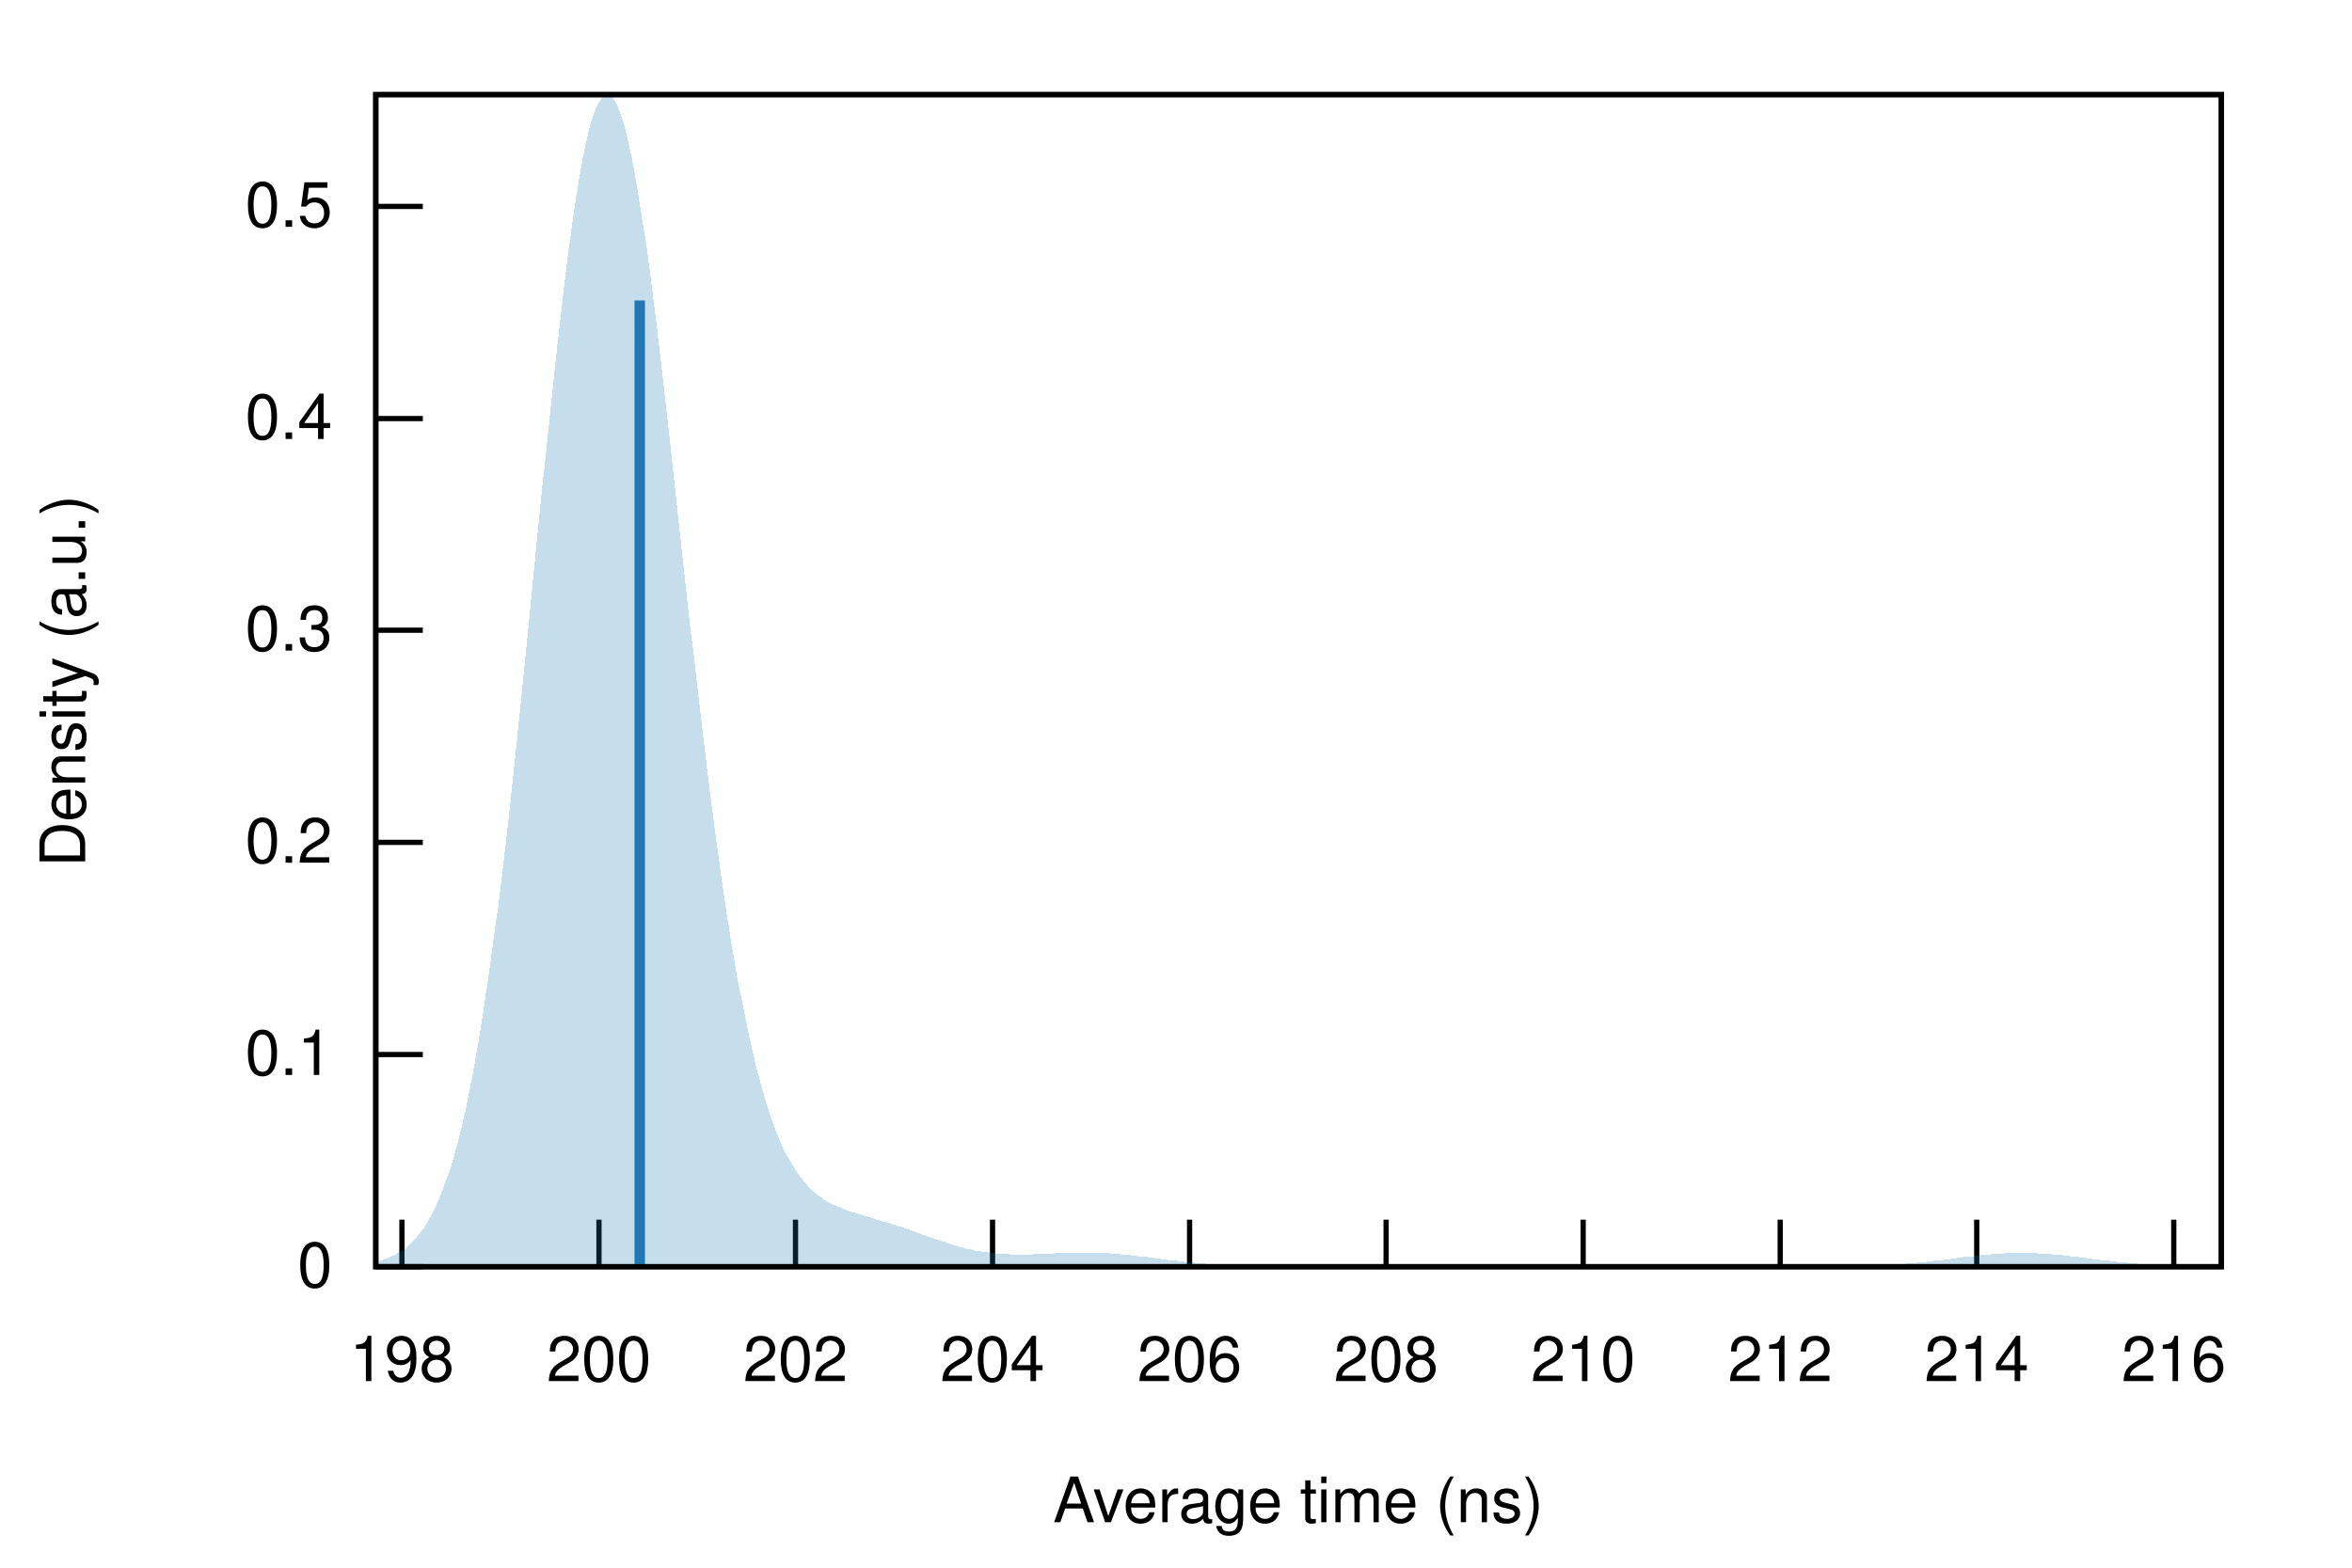
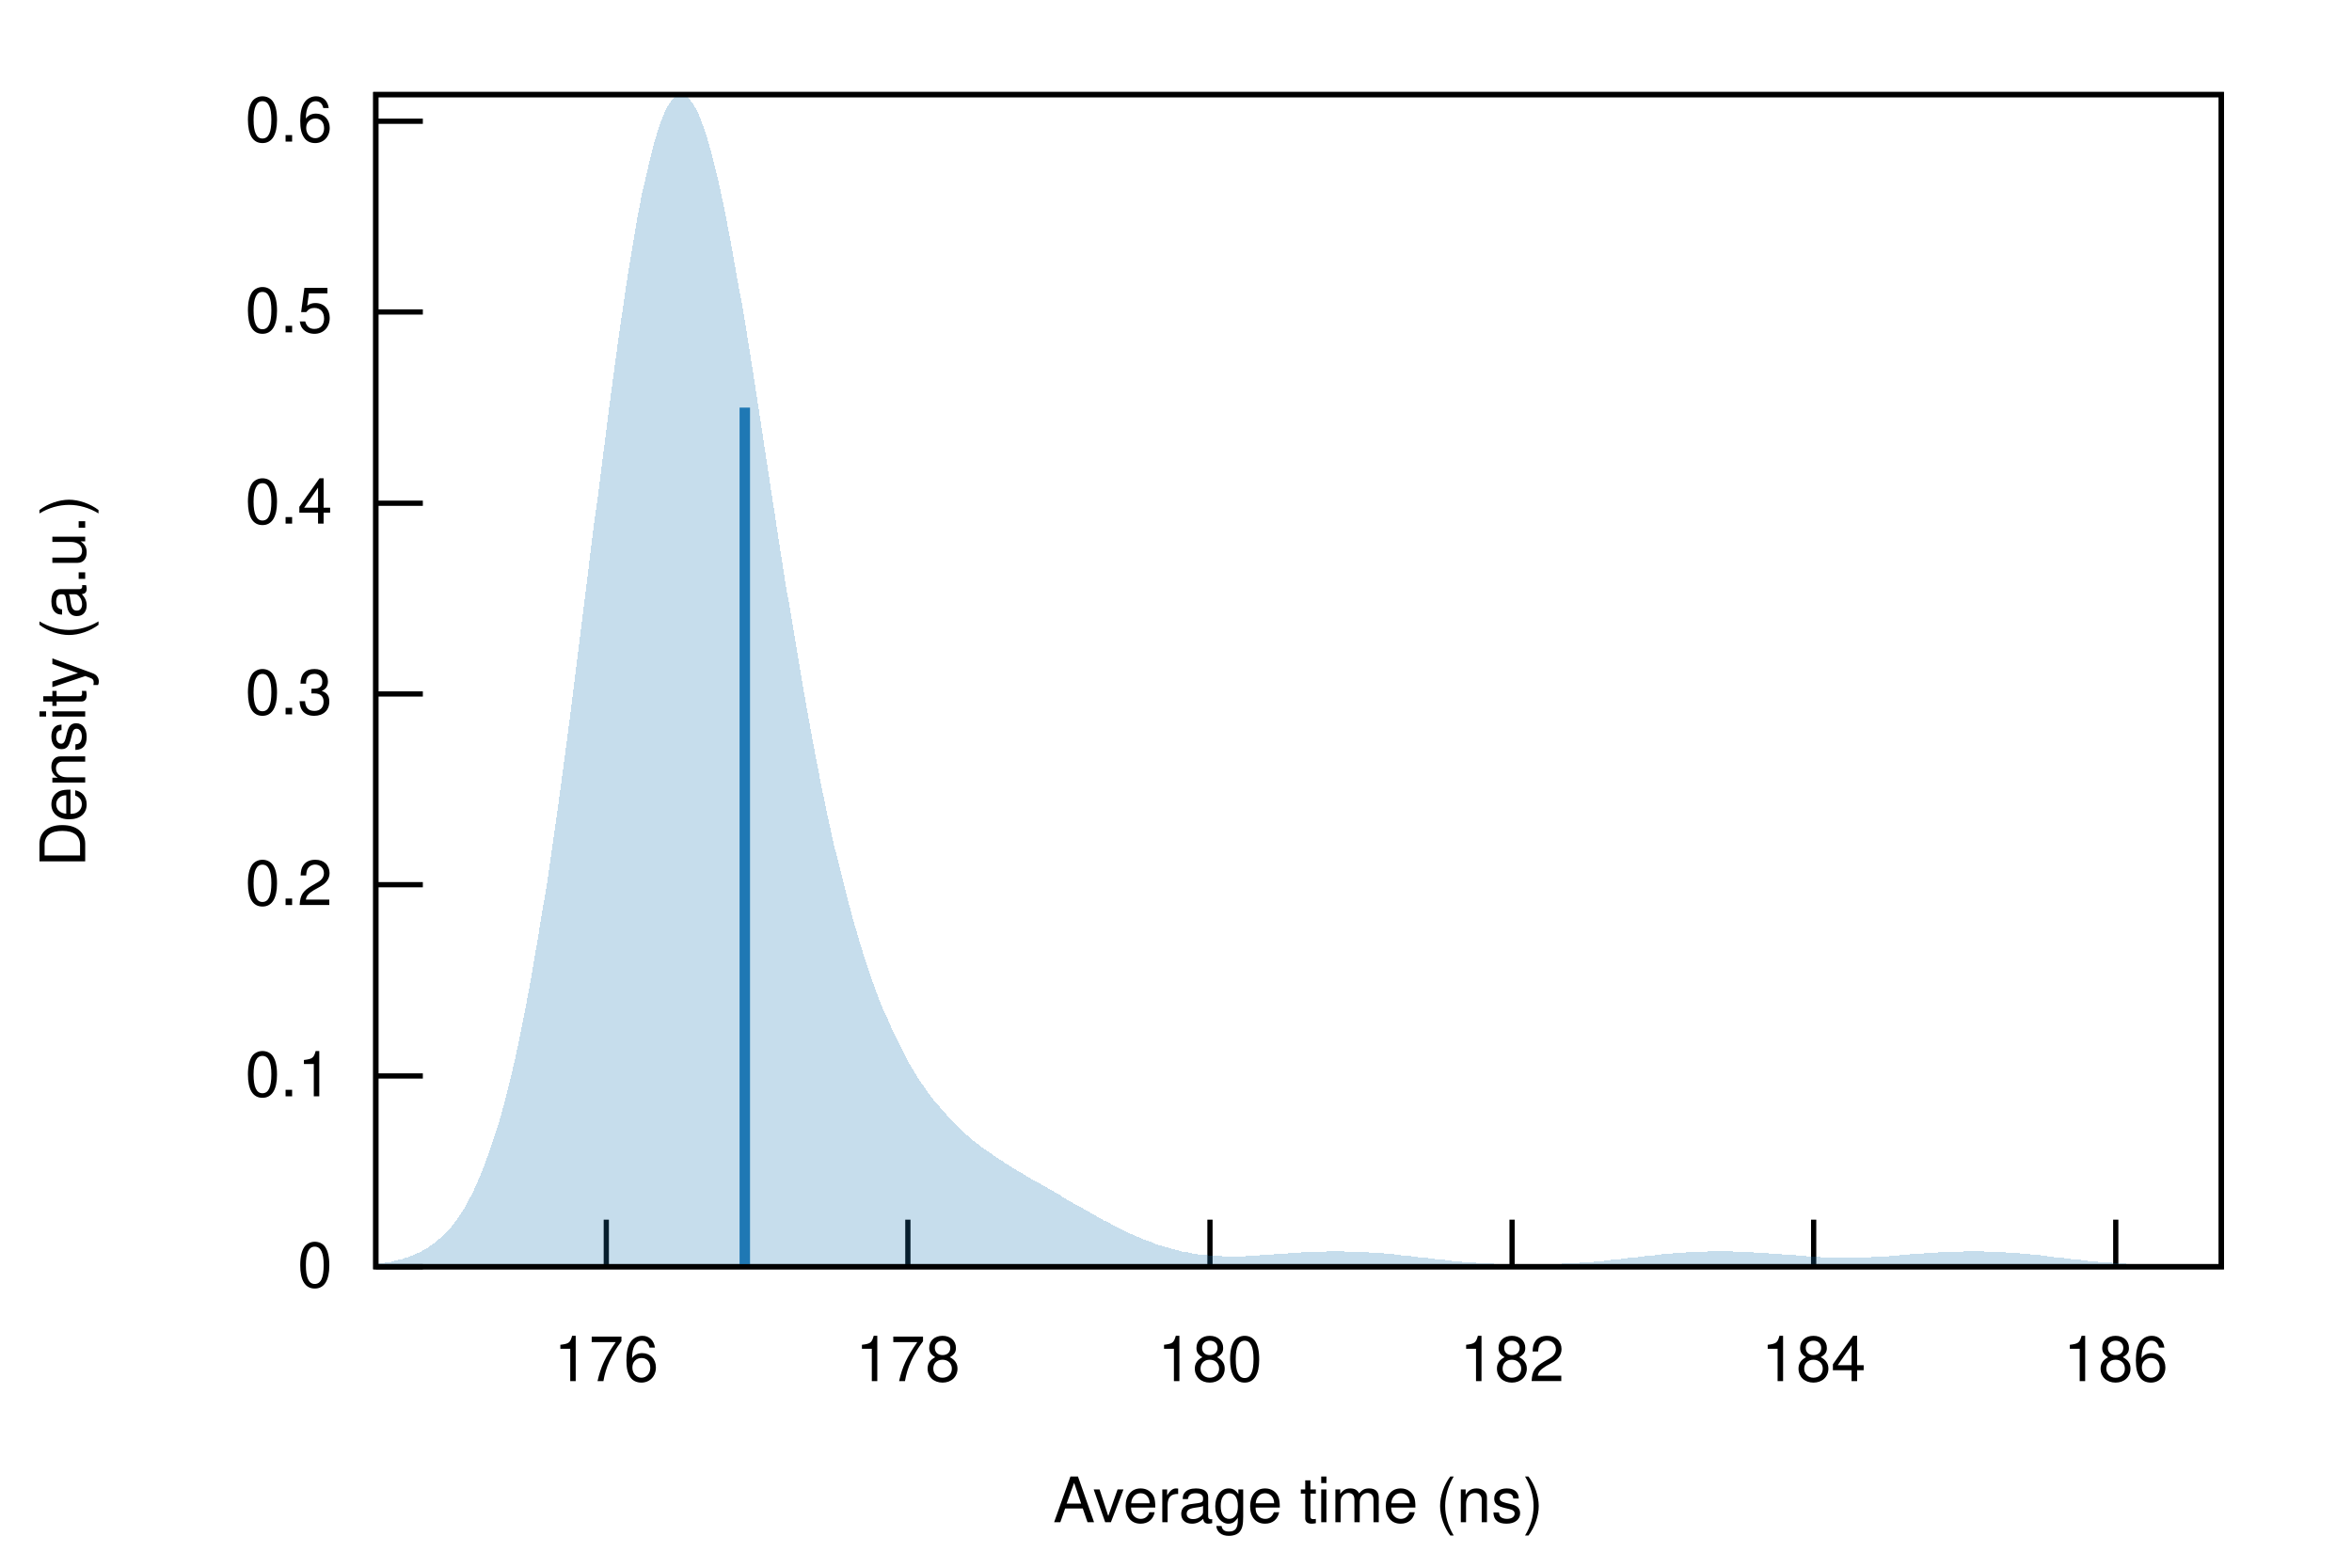
<svg xmlns="http://www.w3.org/2000/svg" xmlns:xlink="http://www.w3.org/1999/xlink" viewBox="0 0 450 300">
  <g id="gnuplot_canvas">
    <rect x="0" y="0" width="450" height="300" fill="none" />
    <defs>
      <circle id="gpDot" r="0.5" stroke-width="0.5" />
      <path id="gpPt0" stroke-width="0.222" stroke="currentColor" d="M-1,0 h2 M0,-1 v2" />
      <path id="gpPt1" stroke-width="0.222" stroke="currentColor" d="M-1,-1 L1,1 M1,-1 L-1,1" />
      <path id="gpPt2" stroke-width="0.222" stroke="currentColor" d="M-1,0 L1,0 M0,-1 L0,1 M-1,-1 L1,1 M-1,1 L1,-1" />
      <rect id="gpPt3" stroke-width="0.222" stroke="currentColor" x="-1" y="-1" width="2" height="2" />
      <rect id="gpPt4" stroke-width="0.222" stroke="currentColor" fill="currentColor" x="-1" y="-1" width="2" height="2" />
      <circle id="gpPt5" stroke-width="0.222" stroke="currentColor" cx="0" cy="0" r="1" />
      <use xlink:href="#gpPt5" id="gpPt6" fill="currentColor" stroke="none" />
      <path id="gpPt7" stroke-width="0.222" stroke="currentColor" d="M0,-1.33 L-1.33,0.67 L1.33,0.67 z" />
      <use xlink:href="#gpPt7" id="gpPt8" fill="currentColor" stroke="none" />
      <use xlink:href="#gpPt7" id="gpPt9" stroke="currentColor" transform="rotate(180)" />
      <use xlink:href="#gpPt9" id="gpPt10" fill="currentColor" stroke="none" />
      <use xlink:href="#gpPt3" id="gpPt11" stroke="currentColor" transform="rotate(45)" />
      <use xlink:href="#gpPt11" id="gpPt12" fill="currentColor" stroke="none" />
      <path id="gpPt13" stroke-width="0.222" stroke="currentColor" d="M0,1.330 L1.265,0.411 L0.782,-1.067 L-0.782,-1.076 L-1.265,0.411 z" />
      <use xlink:href="#gpPt13" id="gpPt14" fill="currentColor" stroke="none" />
      <filter id="textbox" filterUnits="objectBoundingBox" x="0" y="0" height="1" width="1">
        <feFlood flood-color="white" flood-opacity="1" result="bgnd" />
        <feComposite in="SourceGraphic" in2="bgnd" operator="atop" />
      </filter>
      <filter id="greybox" filterUnits="objectBoundingBox" x="0" y="0" height="1" width="1">
        <feFlood flood-color="lightgrey" flood-opacity="1" result="grey" />
        <feComposite in="SourceGraphic" in2="grey" operator="atop" />
      </filter>
    </defs>
    <g fill="none" color="white" stroke="currentColor" stroke-width="1.00" stroke-linecap="butt" stroke-linejoin="miter">
</g>
    <g fill="none" color="black" stroke="currentColor" stroke-width="1.00" stroke-linecap="butt" stroke-linejoin="miter">
      <path stroke="black" d="M71.9,242.4 L80.9,242.4  " />
      <g transform="translate(63.6,246.3)" stroke="none" fill="black" font-family="Helvetica" font-size="12.00" text-anchor="end">
        <text>
          <tspan font-family="Helvetica"> 0</tspan>
        </text>
      </g>
    </g>
    <g fill="none" color="black" stroke="currentColor" stroke-width="1.00" stroke-linecap="butt" stroke-linejoin="miter">
-       <path stroke="black" d="M71.9,201.8 L80.9,201.8  " />
-       <g transform="translate(63.6,205.7)" stroke="none" fill="black" font-family="Helvetica" font-size="12.00" text-anchor="end">
+       <path stroke="black" d="M71.9,205.9 L80.9,205.9  " />
+       <g transform="translate(63.6,209.8)" stroke="none" fill="black" font-family="Helvetica" font-size="12.00" text-anchor="end">
        <text>
          <tspan font-family="Helvetica"> 0.1</tspan>
        </text>
      </g>
    </g>
    <g fill="none" color="black" stroke="currentColor" stroke-width="1.00" stroke-linecap="butt" stroke-linejoin="miter">
-       <path stroke="black" d="M71.9,161.2 L80.9,161.2  " />
-       <g transform="translate(63.6,165.1)" stroke="none" fill="black" font-family="Helvetica" font-size="12.00" text-anchor="end">
+       <path stroke="black" d="M71.9,169.3 L80.9,169.3  " />
+       <g transform="translate(63.6,173.2)" stroke="none" fill="black" font-family="Helvetica" font-size="12.00" text-anchor="end">
        <text>
          <tspan font-family="Helvetica"> 0.2</tspan>
        </text>
      </g>
    </g>
    <g fill="none" color="black" stroke="currentColor" stroke-width="1.00" stroke-linecap="butt" stroke-linejoin="miter">
-       <path stroke="black" d="M71.9,120.6 L80.9,120.6  " />
-       <g transform="translate(63.6,124.5)" stroke="none" fill="black" font-family="Helvetica" font-size="12.00" text-anchor="end">
+       <path stroke="black" d="M71.9,132.8 L80.9,132.8  " />
+       <g transform="translate(63.6,136.7)" stroke="none" fill="black" font-family="Helvetica" font-size="12.00" text-anchor="end">
        <text>
          <tspan font-family="Helvetica"> 0.3</tspan>
        </text>
      </g>
    </g>
    <g fill="none" color="black" stroke="currentColor" stroke-width="1.00" stroke-linecap="butt" stroke-linejoin="miter">
-       <path stroke="black" d="M71.9,80.1 L80.9,80.1  " />
-       <g transform="translate(63.6,84.0)" stroke="none" fill="black" font-family="Helvetica" font-size="12.00" text-anchor="end">
+       <path stroke="black" d="M71.9,96.3 L80.9,96.3  " />
+       <g transform="translate(63.6,100.2)" stroke="none" fill="black" font-family="Helvetica" font-size="12.00" text-anchor="end">
        <text>
          <tspan font-family="Helvetica"> 0.4</tspan>
        </text>
      </g>
    </g>
    <g fill="none" color="black" stroke="currentColor" stroke-width="1.00" stroke-linecap="butt" stroke-linejoin="miter">
-       <path stroke="black" d="M71.9,39.5 L80.9,39.5  " />
-       <g transform="translate(63.6,43.4)" stroke="none" fill="black" font-family="Helvetica" font-size="12.00" text-anchor="end">
+       <path stroke="black" d="M71.9,59.7 L80.9,59.7  " />
+       <g transform="translate(63.6,63.6)" stroke="none" fill="black" font-family="Helvetica" font-size="12.00" text-anchor="end">
        <text>
          <tspan font-family="Helvetica"> 0.5</tspan>
        </text>
      </g>
    </g>
    <g fill="none" color="black" stroke="currentColor" stroke-width="1.00" stroke-linecap="butt" stroke-linejoin="miter">
-       <path stroke="black" d="M76.9,242.4 L76.9,233.4  " />
-       <g transform="translate(76.9,264.3)" stroke="none" fill="black" font-family="Helvetica" font-size="12.00" text-anchor="middle">
+       <path stroke="black" d="M71.9,23.2 L80.9,23.2  " />
+       <g transform="translate(63.6,27.1)" stroke="none" fill="black" font-family="Helvetica" font-size="12.00" text-anchor="end">
        <text>
-           <tspan font-family="Helvetica"> 198</tspan>
+           <tspan font-family="Helvetica"> 0.6</tspan>
        </text>
      </g>
    </g>
    <g fill="none" color="black" stroke="currentColor" stroke-width="1.00" stroke-linecap="butt" stroke-linejoin="miter">
-       <path stroke="black" d="M114.6,242.4 L114.6,233.4  " />
-       <g transform="translate(114.6,264.3)" stroke="none" fill="black" font-family="Helvetica" font-size="12.00" text-anchor="middle">
+       <path stroke="black" d="M116.0,242.4 L116.0,233.4  " />
+       <g transform="translate(116.0,264.3)" stroke="none" fill="black" font-family="Helvetica" font-size="12.00" text-anchor="middle">
        <text>
-           <tspan font-family="Helvetica"> 200</tspan>
+           <tspan font-family="Helvetica"> 176</tspan>
        </text>
      </g>
    </g>
    <g fill="none" color="black" stroke="currentColor" stroke-width="1.00" stroke-linecap="butt" stroke-linejoin="miter">
-       <path stroke="black" d="M152.2,242.4 L152.2,233.4  " />
-       <g transform="translate(152.2,264.3)" stroke="none" fill="black" font-family="Helvetica" font-size="12.00" text-anchor="middle">
+       <path stroke="black" d="M173.7,242.4 L173.7,233.4  " />
+       <g transform="translate(173.7,264.3)" stroke="none" fill="black" font-family="Helvetica" font-size="12.00" text-anchor="middle">
        <text>
-           <tspan font-family="Helvetica"> 202</tspan>
+           <tspan font-family="Helvetica"> 178</tspan>
        </text>
      </g>
    </g>
    <g fill="none" color="black" stroke="currentColor" stroke-width="1.00" stroke-linecap="butt" stroke-linejoin="miter">
-       <path stroke="black" d="M189.9,242.4 L189.9,233.4  " />
-       <g transform="translate(189.9,264.3)" stroke="none" fill="black" font-family="Helvetica" font-size="12.00" text-anchor="middle">
+       <path stroke="black" d="M231.5,242.4 L231.5,233.4  " />
+       <g transform="translate(231.5,264.3)" stroke="none" fill="black" font-family="Helvetica" font-size="12.00" text-anchor="middle">
        <text>
-           <tspan font-family="Helvetica"> 204</tspan>
+           <tspan font-family="Helvetica"> 180</tspan>
        </text>
      </g>
    </g>
    <g fill="none" color="black" stroke="currentColor" stroke-width="1.00" stroke-linecap="butt" stroke-linejoin="miter">
-       <path stroke="black" d="M227.6,242.4 L227.6,233.4  " />
-       <g transform="translate(227.6,264.3)" stroke="none" fill="black" font-family="Helvetica" font-size="12.00" text-anchor="middle">
+       <path stroke="black" d="M289.3,242.4 L289.3,233.4  " />
+       <g transform="translate(289.3,264.3)" stroke="none" fill="black" font-family="Helvetica" font-size="12.00" text-anchor="middle">
        <text>
-           <tspan font-family="Helvetica"> 206</tspan>
+           <tspan font-family="Helvetica"> 182</tspan>
        </text>
      </g>
    </g>
    <g fill="none" color="black" stroke="currentColor" stroke-width="1.00" stroke-linecap="butt" stroke-linejoin="miter">
-       <path stroke="black" d="M265.2,242.4 L265.2,233.4  " />
-       <g transform="translate(265.2,264.3)" stroke="none" fill="black" font-family="Helvetica" font-size="12.00" text-anchor="middle">
+       <path stroke="black" d="M347.0,242.4 L347.0,233.4  " />
+       <g transform="translate(347.0,264.3)" stroke="none" fill="black" font-family="Helvetica" font-size="12.00" text-anchor="middle">
        <text>
-           <tspan font-family="Helvetica"> 208</tspan>
+           <tspan font-family="Helvetica"> 184</tspan>
        </text>
      </g>
    </g>
    <g fill="none" color="black" stroke="currentColor" stroke-width="1.00" stroke-linecap="butt" stroke-linejoin="miter">
-       <path stroke="black" d="M302.9,242.4 L302.9,233.4  " />
-       <g transform="translate(302.9,264.3)" stroke="none" fill="black" font-family="Helvetica" font-size="12.00" text-anchor="middle">
+       <path stroke="black" d="M404.8,242.4 L404.8,233.4  " />
+       <g transform="translate(404.8,264.3)" stroke="none" fill="black" font-family="Helvetica" font-size="12.00" text-anchor="middle">
        <text>
-           <tspan font-family="Helvetica"> 210</tspan>
-         </text>
-       </g>
-     </g>
-     <g fill="none" color="black" stroke="currentColor" stroke-width="1.00" stroke-linecap="butt" stroke-linejoin="miter">
-       <path stroke="black" d="M340.6,242.4 L340.6,233.4  " />
-       <g transform="translate(340.6,264.3)" stroke="none" fill="black" font-family="Helvetica" font-size="12.00" text-anchor="middle">
-         <text>
-           <tspan font-family="Helvetica"> 212</tspan>
-         </text>
-       </g>
-     </g>
-     <g fill="none" color="black" stroke="currentColor" stroke-width="1.00" stroke-linecap="butt" stroke-linejoin="miter">
-       <path stroke="black" d="M378.2,242.4 L378.2,233.4  " />
-       <g transform="translate(378.2,264.3)" stroke="none" fill="black" font-family="Helvetica" font-size="12.00" text-anchor="middle">
-         <text>
-           <tspan font-family="Helvetica"> 214</tspan>
-         </text>
-       </g>
-     </g>
-     <g fill="none" color="black" stroke="currentColor" stroke-width="1.00" stroke-linecap="butt" stroke-linejoin="miter">
-       <path stroke="black" d="M415.9,242.4 L415.9,233.4  " />
-       <g transform="translate(415.9,264.3)" stroke="none" fill="black" font-family="Helvetica" font-size="12.00" text-anchor="middle">
-         <text>
-           <tspan font-family="Helvetica"> 216</tspan>
+           <tspan font-family="Helvetica"> 186</tspan>
        </text>
      </g>
    </g>
    <g fill="none" color="black" stroke="currentColor" stroke-width="1.00" stroke-linecap="butt" stroke-linejoin="miter">
</g>
    <g fill="none" color="black" stroke="currentColor" stroke-width="1.00" stroke-linecap="butt" stroke-linejoin="miter">
      <path stroke="black" d="M71.9,18.1 L71.9,242.4 L425.0,242.4 L425.0,18.1 L71.9,18.1 Z  " />
    </g>
    <g fill="none" color="black" stroke="currentColor" stroke-width="1.00" stroke-linecap="butt" stroke-linejoin="miter">
      <g transform="translate(16.3,130.3) rotate(270)" stroke="none" fill="black" font-family="Helvetica" font-size="12.00" text-anchor="middle">
        <text>
          <tspan font-family="Helvetica">Density (a.u.)</tspan>
        </text>
      </g>
    </g>
    <g fill="none" color="black" stroke="currentColor" stroke-width="1.00" stroke-linecap="butt" stroke-linejoin="miter">
      <g transform="translate(248.4,291.3)" stroke="none" fill="black" font-family="Helvetica" font-size="12.00" text-anchor="middle">
        <text>
          <tspan font-family="Helvetica">Average time (ns)</tspan>
        </text>
      </g>
    </g>
    <g fill="none" color="black" stroke="currentColor" stroke-width="1.00" stroke-linecap="butt" stroke-linejoin="miter">
</g>
    <g id="gnuplot_plot_1">
      <g fill="none" color="black" stroke="currentColor" stroke-width="1.00" stroke-linecap="butt" stroke-linejoin="miter">
        <g stroke="none" shape-rendering="crispEdges">
-           <polygon fill="rgb( 31, 120, 180)" fill-opacity="0.25" points="71.9,241.5 72.6,241.3 73.3,241.1 74.0,240.8 74.7,240.5 75.4,240.2 76.1,239.8 76.9,239.4 77.6,238.9 78.3,238.3 79.0,237.6 79.7,236.8 80.4,235.9 81.1,235.0 81.8,233.8 82.5,232.6 83.2,231.2 83.9,229.6 84.6,227.9 85.3,226.0 86.1,223.9 86.8,221.5 87.5,219.0 88.2,216.2 88.9,213.2 89.6,209.9 90.3,206.3 91.0,202.5 91.7,198.4 92.4,194.0 93.1,189.3 93.8,184.4 94.5,179.2 95.3,173.7 96.0,168.0 96.7,162.0 97.4,155.8 98.1,149.3 98.8,142.7 99.5,135.9 100.2,129.0 100.9,122.0 101.6,114.9 102.3,107.7 103.0,100.6 103.7,93.5 104.5,86.5 105.2,79.6 105.9,72.9 106.6,66.4 107.3,60.2 108.0,54.2 108.7,48.6 109.4,43.4 110.1,38.6 110.8,34.2 111.5,30.3 112.2,26.9 112.9,24.0 113.6,21.7 114.4,20.0 115.1,18.8 115.8,18.1 116.5,18.1 117.2,18.6 117.9,19.7 118.6,21.4 119.3,23.5 120.0,26.2 120.7,29.4 121.4,33.0 122.1,37.1 122.8,41.6 123.6,46.4 124.3,51.6 125.0,57.1 125.7,62.8 126.4,68.7 127.1,74.8 127.8,81.1 128.5,87.4 129.2,93.9 129.9,100.3 130.6,106.8 131.3,113.2 132.0,119.6 132.8,125.8 133.5,132.0 134.2,138.0 134.9,143.9 135.6,149.7 136.3,155.2 137.0,160.5 137.7,165.6 138.4,170.6 139.1,175.2 139.8,179.7 140.5,183.9 141.2,187.9 142.0,191.7 142.7,195.2 143.4,198.6 144.1,201.7 144.8,204.6 145.5,207.2 146.2,209.7 146.9,212.0 147.6,214.1 148.3,216.0 149.0,217.8 149.7,219.4 150.4,220.9 151.2,222.2 151.9,223.4 152.6,224.5 153.3,225.4 154.0,226.3 154.7,227.1 155.4,227.8 156.1,228.4 156.8,228.9 157.5,229.4 158.2,229.9 158.9,230.3 159.6,230.6 160.4,230.9 161.1,231.2 161.8,231.5 162.5,231.8 163.2,232.0 163.9,232.2 164.6,232.4 165.3,232.6 166.0,232.8 166.7,233.0 167.4,233.3 168.1,233.5 168.8,233.7 169.6,233.9 170.3,234.1 171.0,234.3 171.7,234.6 172.4,234.8 173.1,235.0 173.8,235.3 174.5,235.5 175.2,235.8 175.9,236.0 176.6,236.3 177.3,236.5 178.0,236.8 178.7,237.0 179.5,237.3 180.2,237.5 180.9,237.7 181.6,238.0 182.3,238.2 183.0,238.4 183.7,238.6 184.4,238.8 185.1,239.0 185.8,239.1 186.5,239.3 187.2,239.4 187.9,239.5 188.7,239.6 189.4,239.7 190.1,239.8 190.8,239.9 191.5,240.0 192.2,240.0 192.9,240.0 193.6,240.1 194.3,240.1 195.0,240.1 195.7,240.1 196.4,240.1 197.1,240.1 197.9,240.0 198.6,240.0 199.3,240.0 200.0,239.9 200.7,239.9 201.4,239.9 202.1,239.8 202.8,239.8 203.5,239.8 204.2,239.8 204.9,239.7 205.6,239.7 206.3,239.7 207.1,239.7 207.8,239.7 208.5,239.7 209.2,239.7 209.9,239.7 210.6,239.8 211.3,239.8 212.0,239.8 212.7,239.9 213.4,239.9 214.1,240.0 214.8,240.1 215.5,240.1 216.3,240.2 217.0,240.3 217.7,240.4 218.4,240.5 219.1,240.5 219.8,240.6 220.5,240.7 221.2,240.8 221.9,240.9 222.6,241.0 223.3,241.1 224.0,241.2 224.7,241.2 225.5,241.3 226.2,241.4 226.9,241.5 227.6,241.6 228.3,241.6 229.0,241.7 229.7,241.8 230.4,241.8 231.1,241.9 231.8,241.9 232.5,242.0 233.2,242.0 233.9,242.1 234.7,242.1 235.4,242.1 236.1,242.2 236.8,242.2 237.5,242.2 238.2,242.2 238.9,242.3 239.6,242.3 240.3,242.3 241.0,242.3 241.7,242.3 242.4,242.3 243.1,242.3 243.9,242.3 244.6,242.4 245.3,242.4 246.0,242.4 246.7,242.4 247.4,242.4 248.1,242.4 248.8,242.4 249.5,242.4 250.2,242.4 250.9,242.4 251.6,242.4 252.3,242.4 253.0,242.4 253.8,242.4 254.5,242.4 255.2,242.4 255.9,242.4 256.6,242.4 257.3,242.4 258.0,242.4 258.7,242.4 259.4,242.4 260.1,242.4 260.8,242.4 261.5,242.4 262.2,242.4 263.0,242.4 263.7,242.4 264.4,242.4 265.1,242.4 265.8,242.4 266.5,242.4 267.2,242.4 267.9,242.4 268.6,242.4 269.3,242.4 270.0,242.4 270.7,242.4 271.4,242.4 272.2,242.4 272.9,242.4 273.6,242.4 274.3,242.4 275.0,242.4 275.7,242.4 276.4,242.4 277.1,242.4 277.8,242.4 278.5,242.4 279.2,242.4 279.9,242.4 280.6,242.4 281.4,242.4 282.1,242.4 282.8,242.4 283.5,242.4 284.2,242.4 284.9,242.4 285.6,242.4 286.3,242.4 287.0,242.4 287.7,242.4 288.4,242.4 289.1,242.4 289.8,242.4 290.6,242.4 291.3,242.4 292.0,242.4 292.7,242.4 293.4,242.4 294.1,242.4 294.8,242.4 295.5,242.4 296.2,242.4 296.9,242.4 297.6,242.4 298.3,242.4 299.0,242.4 299.8,242.4 300.5,242.4 301.2,242.4 301.9,242.4 302.6,242.4 303.3,242.4 304.0,242.4 304.7,242.4 305.4,242.4 306.1,242.4 306.8,242.4 307.5,242.4 308.2,242.4 309.0,242.4 309.7,242.4 310.4,242.4 311.1,242.4 311.8,242.4 312.5,242.4 313.2,242.4 313.9,242.4 314.6,242.4 315.3,242.4 316.0,242.4 316.7,242.4 317.4,242.4 318.2,242.4 318.9,242.4 319.6,242.4 320.3,242.4 321.0,242.4 321.7,242.4 322.4,242.4 323.1,242.4 323.8,242.4 324.5,242.4 325.2,242.4 325.9,242.4 326.6,242.4 327.3,242.4 328.1,242.4 328.8,242.4 329.5,242.4 330.2,242.4 330.9,242.4 331.6,242.4 332.3,242.4 333.0,242.4 333.7,242.4 334.4,242.4 335.1,242.4 335.8,242.4 336.5,242.4 337.3,242.4 338.0,242.4 338.7,242.4 339.4,242.4 340.1,242.4 340.8,242.4 341.5,242.4 342.2,242.4 342.9,242.4 343.6,242.4 344.3,242.4 345.0,242.4 345.7,242.4 346.5,242.4 347.2,242.4 347.9,242.4 348.6,242.4 349.3,242.4 350.0,242.4 350.7,242.4 351.4,242.3 352.1,242.3 352.8,242.3 353.5,242.3 354.2,242.3 354.9,242.3 355.7,242.3 356.4,242.2 357.1,242.2 357.8,242.2 358.5,242.2 359.2,242.1 359.9,242.1 360.6,242.1 361.3,242.0 362.0,242.0 362.7,242.0 363.4,241.9 364.1,241.9 364.9,241.8 365.6,241.7 366.3,241.7 367.0,241.6 367.7,241.5 368.4,241.5 369.1,241.4 369.8,241.3 370.5,241.2 371.2,241.2 371.9,241.1 372.6,241.0 373.3,240.9 374.1,240.8 374.8,240.7 375.5,240.6 376.2,240.5 376.9,240.5 377.6,240.4 378.3,240.3 379.0,240.2 379.7,240.1 380.4,240.1 381.1,240.0 381.8,240.0 382.5,239.9 383.3,239.9 384.0,239.8 384.7,239.8 385.4,239.8 386.1,239.8 386.8,239.8 387.5,239.8 388.2,239.8 388.9,239.8 389.6,239.8 390.3,239.9 391.0,239.9 391.7,240.0 392.4,240.0 393.2,240.1 393.9,240.1 394.6,240.2 395.3,240.3 396.0,240.4 396.7,240.5 397.4,240.5 398.1,240.6 398.8,240.7 399.5,240.8 400.2,240.9 400.9,241.0 401.6,241.1 402.4,241.2 403.1,241.2 403.8,241.3 404.5,241.4 405.2,241.5 405.9,241.5 406.6,241.6 407.3,241.7 408.0,241.7 408.7,241.8 409.4,241.9 410.1,241.9 410.8,242.0 411.6,242.0 412.3,242.0 413.0,242.1 413.7,242.1 414.4,242.1 415.1,242.2 415.8,242.2 416.5,242.2 417.2,242.2 417.9,242.3 418.6,242.3 419.3,242.3 420.0,242.3 420.8,242.3 421.5,242.3 422.2,242.3 422.9,242.4 423.6,242.4 424.3,242.4 425.0,242.4 425.0,242.4 424.3,242.4 423.6,242.4 422.9,242.4 422.2,242.4 421.5,242.4 420.8,242.4 420.0,242.4 419.3,242.4 418.6,242.4 417.9,242.4 417.2,242.4 416.5,242.4 415.8,242.4 415.1,242.4 414.4,242.4 413.7,242.4 413.0,242.4 412.3,242.4 411.6,242.4 410.8,242.4 410.1,242.4 409.4,242.4 408.7,242.4 408.0,242.4 407.3,242.4 406.6,242.4 405.9,242.4 405.2,242.4 404.5,242.4 403.8,242.4 403.1,242.4 402.4,242.4 401.6,242.4 400.9,242.4 400.2,242.4 399.5,242.4 398.8,242.4 398.1,242.4 397.4,242.4 396.7,242.4 396.0,242.4 395.3,242.4 394.6,242.4 393.9,242.4 393.2,242.4 392.4,242.4 391.7,242.4 391.0,242.4 390.3,242.4 389.6,242.4 388.9,242.4 388.2,242.4 387.5,242.4 386.8,242.4 386.1,242.4 385.4,242.4 384.7,242.4 384.0,242.4 383.3,242.4 382.5,242.4 381.8,242.4 381.1,242.4 380.4,242.4 379.7,242.4 379.0,242.4 378.3,242.4 377.6,242.4 376.9,242.4 376.2,242.4 375.5,242.4 374.8,242.4 374.1,242.4 373.3,242.4 372.6,242.4 371.9,242.4 371.2,242.4 370.5,242.4 369.8,242.4 369.1,242.4 368.4,242.4 367.7,242.4 367.0,242.4 366.3,242.4 365.6,242.4 364.9,242.4 364.1,242.4 363.4,242.4 362.7,242.4 362.0,242.4 361.3,242.4 360.6,242.4 359.9,242.4 359.2,242.4 358.5,242.4 357.8,242.4 357.1,242.4 356.4,242.4 355.7,242.4 354.9,242.4 354.2,242.4 353.5,242.4 352.8,242.4 352.1,242.4 351.4,242.4 350.7,242.4 350.0,242.4 349.3,242.4 348.6,242.4 347.9,242.4 347.2,242.4 346.5,242.4 345.7,242.4 345.0,242.4 344.3,242.4 343.6,242.4 342.9,242.4 342.2,242.4 341.5,242.4 340.8,242.4 340.1,242.4 339.4,242.4 338.7,242.4 338.0,242.4 337.3,242.4 336.5,242.4 335.8,242.4 335.1,242.4 334.4,242.4 333.7,242.4 333.0,242.4 332.3,242.4 331.6,242.4 330.9,242.4 330.2,242.4 329.5,242.4 328.8,242.4 328.1,242.4 327.3,242.4 326.6,242.4 325.9,242.4 325.2,242.4 324.5,242.4 323.8,242.4 323.1,242.4 322.4,242.4 321.7,242.4 321.0,242.4 320.3,242.4 319.6,242.4 318.9,242.4 318.2,242.4 317.4,242.4 316.7,242.4 316.0,242.4 315.3,242.4 314.6,242.4 313.9,242.4 313.2,242.4 312.5,242.4 311.8,242.4 311.1,242.4 310.4,242.4 309.7,242.4 309.0,242.4 308.2,242.4 307.5,242.4 306.8,242.4 306.1,242.4 305.4,242.4 304.7,242.4 304.0,242.4 303.3,242.4 302.6,242.4 301.9,242.4 301.2,242.4 300.5,242.4 299.8,242.4 299.0,242.4 298.3,242.4 297.6,242.4 296.9,242.4 296.2,242.4 295.5,242.4 294.8,242.4 294.1,242.4 293.4,242.4 292.7,242.4 292.0,242.4 291.3,242.4 290.6,242.4 289.8,242.4 289.1,242.4 288.4,242.4 287.7,242.4 287.0,242.4 286.3,242.4 285.6,242.4 284.9,242.4 284.2,242.4 283.5,242.4 282.8,242.4 282.1,242.4 281.4,242.4 280.6,242.4 279.9,242.4 279.2,242.4 278.5,242.4 277.8,242.4 277.1,242.4 276.4,242.4 275.7,242.4 275.0,242.4 274.3,242.4 273.6,242.4 272.9,242.4 272.2,242.4 271.4,242.4 270.7,242.4 270.0,242.4 269.3,242.4 268.6,242.4 267.9,242.4 267.2,242.4 266.5,242.4 265.8,242.4 265.1,242.4 264.4,242.4 263.7,242.4 263.0,242.4 262.2,242.4 261.5,242.4 260.8,242.4 260.1,242.4 259.4,242.4 258.7,242.4 258.0,242.4 257.3,242.4 256.6,242.4 255.9,242.4 255.2,242.4 254.5,242.4 253.8,242.4 253.0,242.4 252.3,242.4 251.6,242.4 250.9,242.4 250.2,242.4 249.5,242.4 248.8,242.4 248.1,242.4 247.4,242.4 246.7,242.4 246.0,242.4 245.3,242.4 244.6,242.4 243.9,242.4 243.1,242.4 242.4,242.4 241.7,242.4 241.0,242.4 240.3,242.4 239.6,242.4 238.9,242.4 238.2,242.4 237.5,242.4 236.8,242.4 236.1,242.4 235.4,242.4 234.7,242.4 233.9,242.4 233.2,242.4 232.5,242.4 231.8,242.4 231.1,242.4 230.4,242.4 229.7,242.4 229.0,242.4 228.3,242.4 227.6,242.4 226.9,242.4 226.2,242.4 225.5,242.4 224.7,242.4 224.0,242.4 223.3,242.4 222.6,242.4 221.9,242.4 221.2,242.4 220.5,242.4 219.8,242.4 219.1,242.4 218.4,242.4 217.7,242.4 217.0,242.4 216.3,242.4 215.5,242.4 214.8,242.4 214.1,242.4 213.4,242.4 212.7,242.4 212.0,242.4 211.3,242.4 210.6,242.4 209.9,242.4 209.2,242.4 208.5,242.4 207.8,242.4 207.1,242.4 206.3,242.4 205.6,242.4 204.9,242.4 204.2,242.4 203.5,242.4 202.8,242.4 202.1,242.4 201.4,242.4 200.7,242.4 200.0,242.4 199.3,242.4 198.6,242.4 197.9,242.4 197.1,242.4 196.4,242.4 195.7,242.4 195.0,242.4 194.3,242.4 193.6,242.4 192.9,242.4 192.2,242.4 191.5,242.4 190.8,242.4 190.1,242.4 189.4,242.4 188.7,242.4 187.9,242.4 187.2,242.4 186.5,242.4 185.8,242.4 185.1,242.4 184.4,242.4 183.7,242.4 183.0,242.4 182.3,242.4 181.6,242.4 180.9,242.4 180.2,242.4 179.5,242.4 178.7,242.4 178.0,242.4 177.3,242.4 176.6,242.4 175.9,242.4 175.2,242.4 174.5,242.4 173.8,242.4 173.1,242.4 172.4,242.4 171.7,242.4 171.0,242.4 170.3,242.4 169.6,242.4 168.8,242.4 168.1,242.4 167.4,242.4 166.7,242.4 166.0,242.4 165.3,242.4 164.6,242.4 163.9,242.4 163.2,242.4 162.5,242.4 161.8,242.4 161.1,242.4 160.4,242.4 159.6,242.4 158.9,242.4 158.2,242.4 157.5,242.4 156.8,242.4 156.1,242.4 155.4,242.4 154.7,242.4 154.0,242.4 153.3,242.4 152.6,242.4 151.9,242.4 151.2,242.4 150.4,242.4 149.7,242.4 149.0,242.4 148.3,242.4 147.6,242.4 146.9,242.4 146.2,242.4 145.5,242.4 144.8,242.4 144.1,242.4 143.4,242.4 142.7,242.4 142.0,242.4 141.2,242.4 140.5,242.4 139.8,242.4 139.1,242.4 138.4,242.4 137.7,242.4 137.0,242.4 136.3,242.4 135.6,242.4 134.9,242.4 134.2,242.4 133.5,242.4 132.8,242.4 132.0,242.4 131.3,242.4 130.6,242.4 129.9,242.4 129.2,242.4 128.5,242.4 127.8,242.4 127.1,242.4 126.4,242.4 125.7,242.4 125.0,242.4 124.3,242.4 123.6,242.4 122.8,242.4 122.1,242.4 121.4,242.4 120.7,242.4 120.0,242.4 119.3,242.4 118.6,242.4 117.9,242.4 117.2,242.4 116.5,242.4 115.8,242.4 115.1,242.4 114.4,242.4 113.6,242.4 112.9,242.4 112.2,242.4 111.5,242.4 110.8,242.4 110.1,242.4 109.4,242.4 108.7,242.4 108.0,242.4 107.3,242.4 106.6,242.4 105.9,242.4 105.2,242.4 104.5,242.4 103.7,242.4 103.0,242.4 102.3,242.4 101.6,242.4 100.9,242.4 100.2,242.4 99.5,242.4 98.8,242.4 98.1,242.4 97.4,242.4 96.7,242.4 96.0,242.4 95.3,242.4 94.5,242.4 93.8,242.4 93.1,242.4 92.4,242.4 91.7,242.4 91.0,242.4 90.3,242.4 89.6,242.4 88.9,242.4 88.2,242.4 87.5,242.4 86.8,242.4 86.1,242.4 85.3,242.4 84.6,242.4 83.9,242.4 83.2,242.4 82.5,242.4 81.8,242.4 81.1,242.4 80.4,242.4 79.7,242.4 79.0,242.4 78.3,242.4 77.6,242.4 76.9,242.4 76.1,242.4 75.4,242.4 74.7,242.4 74.0,242.4 73.3,242.4 72.6,242.4 71.9,242.4 " />
+           <polygon fill="rgb( 31, 120, 180)" fill-opacity="0.25" points="71.9,241.9 72.6,241.8 73.3,241.7 74.0,241.6 74.7,241.5 75.4,241.3 76.1,241.1 76.9,241.0 77.6,240.7 78.3,240.5 79.0,240.2 79.7,239.9 80.4,239.6 81.1,239.2 81.8,238.8 82.5,238.3 83.2,237.8 83.9,237.2 84.6,236.6 85.3,235.9 86.1,235.1 86.8,234.2 87.5,233.3 88.2,232.2 88.9,231.1 89.6,229.8 90.3,228.5 91.0,227.0 91.7,225.4 92.4,223.7 93.1,221.8 93.8,219.8 94.5,217.7 95.3,215.4 96.0,212.9 96.7,210.3 97.4,207.5 98.1,204.6 98.8,201.5 99.5,198.1 100.2,194.7 100.9,191.0 101.6,187.2 102.3,183.1 103.0,179.0 103.7,174.6 104.5,170.1 105.2,165.4 105.9,160.5 106.6,155.6 107.3,150.4 108.0,145.2 108.7,139.9 109.4,134.4 110.1,128.9 110.8,123.3 111.5,117.7 112.2,112.0 112.9,106.3 113.6,100.6 114.4,95.0 115.1,89.4 115.8,83.9 116.5,78.4 117.2,73.1 117.9,67.9 118.6,62.9 119.3,58.1 120.0,53.4 120.7,49.0 121.4,44.8 122.1,40.8 122.8,37.2 123.6,33.8 124.3,30.7 125.0,27.9 125.7,25.5 126.4,23.4 127.1,21.6 127.8,20.2 128.5,19.2 129.2,18.5 129.9,18.1 130.6,18.1 131.3,18.4 132.0,19.1 132.8,20.2 133.5,21.5 134.2,23.2 134.9,25.2 135.6,27.4 136.3,30.0 137.0,32.8 137.7,35.8 138.4,39.1 139.1,42.6 139.8,46.3 140.5,50.2 141.2,54.2 142.0,58.3 142.7,62.6 143.4,67.0 144.1,71.4 144.8,75.9 145.5,80.5 146.2,85.1 146.9,89.7 147.6,94.3 148.3,98.8 149.0,103.4 149.7,107.9 150.4,112.4 151.2,116.7 151.9,121.1 152.6,125.3 153.3,129.4 154.0,133.5 154.7,137.4 155.4,141.3 156.1,145.0 156.8,148.6 157.5,152.1 158.2,155.5 158.9,158.7 159.6,161.9 160.4,164.9 161.1,167.8 161.8,170.6 162.5,173.3 163.2,175.9 163.9,178.3 164.6,180.7 165.3,182.9 166.0,185.1 166.7,187.2 167.4,189.1 168.1,191.0 168.8,192.8 169.6,194.5 170.3,196.1 171.0,197.7 171.7,199.1 172.4,200.5 173.1,201.9 173.8,203.2 174.5,204.4 175.2,205.6 175.9,206.7 176.6,207.7 177.3,208.7 178.0,209.7 178.7,210.6 179.5,211.5 180.2,212.3 180.9,213.1 181.6,213.9 182.3,214.6 183.0,215.3 183.7,216.0 184.4,216.7 185.1,217.3 185.8,217.9 186.5,218.5 187.2,219.0 187.9,219.6 188.7,220.1 189.4,220.6 190.1,221.1 190.8,221.6 191.5,222.0 192.2,222.5 192.9,222.9 193.6,223.4 194.3,223.8 195.0,224.2 195.7,224.6 196.4,225.1 197.1,225.5 197.9,225.9 198.6,226.3 199.3,226.7 200.0,227.1 200.7,227.5 201.4,227.9 202.1,228.3 202.8,228.7 203.5,229.2 204.2,229.6 204.9,230.0 205.6,230.4 206.3,230.8 207.1,231.2 207.8,231.6 208.5,232.0 209.2,232.4 209.9,232.8 210.6,233.2 211.3,233.6 212.0,233.9 212.7,234.3 213.4,234.7 214.1,235.0 214.8,235.4 215.5,235.7 216.3,236.1 217.0,236.4 217.7,236.7 218.4,237.0 219.1,237.3 219.8,237.5 220.5,237.8 221.2,238.1 221.9,238.3 222.6,238.5 223.3,238.7 224.0,238.9 224.7,239.1 225.5,239.3 226.2,239.5 226.9,239.6 227.6,239.7 228.3,239.9 229.0,240.0 229.7,240.1 230.4,240.1 231.1,240.2 231.8,240.3 232.5,240.3 233.2,240.3 233.9,240.4 234.7,240.4 235.4,240.4 236.1,240.4 236.8,240.4 237.5,240.4 238.2,240.4 238.9,240.3 239.6,240.3 240.3,240.3 241.0,240.2 241.7,240.2 242.4,240.1 243.1,240.1 243.9,240.0 244.6,240.0 245.3,239.9 246.0,239.9 246.7,239.8 247.4,239.8 248.1,239.7 248.8,239.7 249.5,239.6 250.2,239.6 250.9,239.6 251.6,239.5 252.3,239.5 253.0,239.5 253.8,239.5 254.5,239.4 255.2,239.4 255.9,239.4 256.6,239.4 257.3,239.5 258.0,239.5 258.7,239.5 259.4,239.5 260.1,239.6 260.8,239.6 261.5,239.6 262.2,239.7 263.0,239.7 263.7,239.8 264.4,239.8 265.1,239.9 265.8,240.0 266.5,240.0 267.2,240.1 267.9,240.2 268.6,240.3 269.3,240.3 270.0,240.4 270.7,240.5 271.4,240.6 272.2,240.7 272.9,240.7 273.6,240.8 274.3,240.9 275.0,241.0 275.7,241.1 276.4,241.1 277.1,241.2 277.8,241.3 278.5,241.3 279.2,241.4 279.9,241.5 280.6,241.5 281.4,241.6 282.1,241.6 282.8,241.7 283.5,241.7 284.2,241.8 284.9,241.8 285.6,241.8 286.3,241.9 287.0,241.9 287.7,241.9 288.4,241.9 289.1,242.0 289.8,242.0 290.6,242.0 291.3,242.0 292.0,242.0 292.7,242.0 293.4,242.0 294.1,242.0 294.8,242.0 295.5,242.0 296.2,241.9 296.9,241.9 297.6,241.9 298.3,241.9 299.0,241.8 299.8,241.8 300.5,241.8 301.2,241.7 301.9,241.7 302.6,241.6 303.3,241.6 304.0,241.5 304.7,241.5 305.4,241.4 306.1,241.3 306.8,241.3 307.5,241.2 308.2,241.1 309.0,241.1 309.7,241.0 310.4,240.9 311.1,240.8 311.8,240.7 312.5,240.7 313.2,240.6 313.9,240.5 314.6,240.4 315.3,240.3 316.0,240.3 316.7,240.2 317.4,240.1 318.2,240.0 318.9,240.0 319.6,239.9 320.3,239.8 321.0,239.8 321.7,239.7 322.4,239.7 323.1,239.6 323.8,239.6 324.5,239.5 325.2,239.5 325.9,239.5 326.6,239.5 327.3,239.4 328.1,239.4 328.8,239.4 329.5,239.4 330.2,239.4 330.9,239.4 331.6,239.5 332.3,239.5 333.0,239.5 333.7,239.5 334.4,239.6 335.1,239.6 335.8,239.7 336.5,239.7 337.3,239.8 338.0,239.8 338.7,239.9 339.4,239.9 340.1,240.0 340.8,240.0 341.5,240.1 342.2,240.1 342.9,240.2 343.6,240.2 344.3,240.3 345.0,240.3 345.7,240.4 346.5,240.4 347.2,240.5 347.9,240.5 348.6,240.6 349.3,240.6 350.0,240.6 350.7,240.6 351.4,240.6 352.1,240.7 352.8,240.7 353.5,240.7 354.2,240.7 354.9,240.6 355.7,240.6 356.4,240.6 357.1,240.6 357.8,240.6 358.5,240.5 359.2,240.5 359.9,240.5 360.6,240.4 361.3,240.4 362.0,240.3 362.7,240.3 363.4,240.2 364.1,240.2 364.9,240.1 365.6,240.0 366.3,240.0 367.0,239.9 367.7,239.9 368.4,239.8 369.1,239.8 369.8,239.7 370.5,239.7 371.2,239.6 371.9,239.6 372.6,239.6 373.3,239.5 374.1,239.5 374.8,239.5 375.5,239.5 376.2,239.4 376.9,239.4 377.6,239.4 378.3,239.4 379.0,239.4 379.7,239.5 380.4,239.5 381.1,239.5 381.8,239.5 382.5,239.6 383.3,239.6 384.0,239.7 384.7,239.7 385.4,239.8 386.1,239.8 386.8,239.9 387.5,240.0 388.2,240.0 388.9,240.1 389.6,240.2 390.3,240.2 391.0,240.3 391.7,240.4 392.4,240.5 393.2,240.6 393.9,240.6 394.6,240.7 395.3,240.8 396.0,240.9 396.7,241.0 397.4,241.0 398.1,241.1 398.8,241.2 399.5,241.3 400.2,241.3 400.9,241.4 401.6,241.5 402.4,241.5 403.1,241.6 403.8,241.6 404.5,241.7 405.2,241.8 405.9,241.8 406.6,241.8 407.3,241.9 408.0,241.9 408.7,242.0 409.4,242.0 410.1,242.0 410.8,242.1 411.6,242.1 412.3,242.1 413.0,242.2 413.7,242.2 414.4,242.2 415.1,242.2 415.8,242.2 416.5,242.3 417.2,242.3 417.9,242.3 418.6,242.3 419.3,242.3 420.0,242.3 420.8,242.3 421.5,242.3 422.2,242.3 422.9,242.4 423.6,242.4 424.3,242.4 425.0,242.4 425.0,242.4 424.3,242.4 423.6,242.4 422.9,242.4 422.2,242.4 421.5,242.4 420.8,242.4 420.0,242.4 419.3,242.4 418.6,242.4 417.9,242.4 417.2,242.4 416.5,242.4 415.8,242.4 415.1,242.4 414.4,242.4 413.7,242.4 413.0,242.4 412.3,242.4 411.6,242.4 410.8,242.4 410.1,242.4 409.4,242.4 408.7,242.4 408.0,242.4 407.3,242.4 406.6,242.4 405.9,242.4 405.2,242.4 404.5,242.4 403.8,242.4 403.1,242.4 402.4,242.4 401.6,242.4 400.9,242.4 400.2,242.4 399.5,242.4 398.8,242.4 398.1,242.4 397.4,242.4 396.7,242.4 396.0,242.4 395.3,242.4 394.6,242.4 393.9,242.4 393.2,242.4 392.4,242.4 391.7,242.4 391.0,242.4 390.3,242.4 389.6,242.4 388.9,242.4 388.2,242.4 387.5,242.4 386.8,242.4 386.1,242.4 385.4,242.4 384.7,242.4 384.0,242.4 383.3,242.4 382.5,242.4 381.8,242.4 381.1,242.4 380.4,242.4 379.7,242.4 379.0,242.4 378.3,242.4 377.6,242.4 376.9,242.4 376.2,242.4 375.5,242.4 374.8,242.4 374.1,242.4 373.3,242.4 372.6,242.4 371.9,242.4 371.2,242.4 370.5,242.4 369.8,242.4 369.1,242.4 368.4,242.4 367.7,242.4 367.0,242.4 366.3,242.4 365.6,242.4 364.9,242.4 364.1,242.4 363.4,242.4 362.7,242.4 362.0,242.4 361.3,242.4 360.6,242.4 359.9,242.4 359.2,242.4 358.5,242.4 357.8,242.4 357.1,242.4 356.4,242.4 355.7,242.4 354.9,242.4 354.2,242.4 353.5,242.4 352.8,242.4 352.1,242.4 351.4,242.4 350.7,242.4 350.0,242.4 349.3,242.4 348.6,242.4 347.9,242.4 347.2,242.4 346.5,242.4 345.7,242.4 345.0,242.4 344.3,242.4 343.6,242.4 342.9,242.4 342.2,242.4 341.5,242.4 340.8,242.4 340.1,242.4 339.4,242.4 338.7,242.4 338.0,242.4 337.3,242.4 336.5,242.4 335.8,242.4 335.1,242.4 334.4,242.4 333.7,242.4 333.0,242.4 332.3,242.4 331.6,242.4 330.9,242.4 330.2,242.4 329.5,242.4 328.8,242.4 328.1,242.4 327.3,242.4 326.6,242.4 325.9,242.4 325.2,242.4 324.5,242.4 323.8,242.4 323.1,242.4 322.4,242.4 321.7,242.4 321.0,242.4 320.3,242.4 319.6,242.4 318.9,242.4 318.2,242.4 317.4,242.4 316.7,242.4 316.0,242.4 315.3,242.4 314.6,242.4 313.9,242.4 313.2,242.4 312.5,242.4 311.8,242.4 311.1,242.4 310.4,242.4 309.7,242.4 309.0,242.4 308.2,242.4 307.5,242.4 306.8,242.4 306.1,242.4 305.4,242.4 304.7,242.4 304.0,242.4 303.3,242.4 302.6,242.4 301.9,242.4 301.2,242.4 300.5,242.4 299.8,242.4 299.0,242.4 298.3,242.4 297.6,242.4 296.9,242.4 296.2,242.4 295.5,242.4 294.8,242.4 294.1,242.4 293.4,242.4 292.7,242.4 292.0,242.4 291.3,242.4 290.6,242.4 289.8,242.4 289.1,242.4 288.4,242.4 287.7,242.4 287.0,242.4 286.3,242.4 285.6,242.4 284.9,242.4 284.2,242.4 283.5,242.4 282.8,242.4 282.1,242.4 281.4,242.4 280.6,242.4 279.9,242.4 279.2,242.4 278.5,242.4 277.8,242.4 277.1,242.4 276.4,242.4 275.7,242.4 275.0,242.4 274.3,242.4 273.6,242.4 272.9,242.4 272.2,242.4 271.4,242.4 270.7,242.4 270.0,242.4 269.3,242.4 268.6,242.4 267.9,242.4 267.2,242.4 266.5,242.4 265.8,242.4 265.1,242.4 264.4,242.4 263.7,242.4 263.0,242.4 262.2,242.4 261.5,242.4 260.8,242.4 260.1,242.4 259.4,242.4 258.7,242.4 258.0,242.4 257.3,242.4 256.6,242.4 255.9,242.4 255.2,242.4 254.5,242.4 253.8,242.4 253.0,242.4 252.3,242.4 251.6,242.4 250.9,242.4 250.2,242.4 249.5,242.4 248.8,242.4 248.1,242.4 247.4,242.4 246.7,242.4 246.0,242.4 245.3,242.4 244.6,242.4 243.9,242.4 243.1,242.4 242.4,242.4 241.7,242.4 241.0,242.4 240.3,242.4 239.6,242.4 238.9,242.4 238.2,242.4 237.5,242.4 236.8,242.4 236.1,242.4 235.4,242.4 234.7,242.4 233.9,242.4 233.2,242.4 232.5,242.4 231.8,242.4 231.1,242.4 230.4,242.4 229.7,242.4 229.0,242.4 228.3,242.4 227.6,242.4 226.9,242.4 226.2,242.4 225.5,242.4 224.7,242.4 224.0,242.4 223.3,242.4 222.6,242.4 221.9,242.4 221.2,242.4 220.5,242.4 219.8,242.4 219.1,242.4 218.4,242.4 217.7,242.4 217.0,242.4 216.3,242.4 215.5,242.4 214.8,242.4 214.1,242.4 213.4,242.4 212.7,242.4 212.0,242.4 211.3,242.4 210.6,242.4 209.9,242.4 209.2,242.4 208.5,242.4 207.8,242.4 207.1,242.4 206.3,242.4 205.6,242.4 204.9,242.4 204.2,242.4 203.5,242.4 202.8,242.4 202.1,242.4 201.4,242.4 200.7,242.4 200.0,242.4 199.3,242.4 198.6,242.4 197.9,242.4 197.1,242.4 196.4,242.4 195.7,242.4 195.0,242.4 194.3,242.4 193.6,242.4 192.9,242.4 192.2,242.4 191.5,242.4 190.8,242.4 190.1,242.4 189.4,242.4 188.7,242.4 187.9,242.4 187.2,242.4 186.5,242.4 185.8,242.4 185.1,242.4 184.4,242.4 183.7,242.4 183.0,242.4 182.3,242.4 181.6,242.4 180.9,242.4 180.2,242.4 179.5,242.4 178.7,242.4 178.0,242.4 177.3,242.4 176.6,242.4 175.9,242.4 175.2,242.4 174.5,242.4 173.8,242.4 173.1,242.4 172.4,242.4 171.7,242.4 171.0,242.4 170.3,242.4 169.6,242.4 168.8,242.4 168.1,242.4 167.4,242.4 166.7,242.4 166.0,242.4 165.3,242.4 164.6,242.4 163.9,242.4 163.2,242.4 162.5,242.4 161.8,242.4 161.1,242.4 160.4,242.4 159.6,242.4 158.9,242.4 158.2,242.4 157.5,242.4 156.8,242.4 156.1,242.4 155.4,242.4 154.7,242.4 154.0,242.4 153.3,242.4 152.6,242.4 151.9,242.4 151.2,242.4 150.4,242.4 149.7,242.4 149.0,242.4 148.3,242.4 147.6,242.4 146.9,242.4 146.2,242.4 145.5,242.4 144.8,242.4 144.1,242.4 143.4,242.4 142.7,242.4 142.0,242.4 141.2,242.4 140.5,242.4 139.8,242.4 139.1,242.4 138.4,242.4 137.7,242.4 137.0,242.4 136.3,242.4 135.6,242.4 134.9,242.4 134.2,242.4 133.5,242.4 132.8,242.4 132.0,242.4 131.3,242.4 130.6,242.4 129.9,242.4 129.2,242.4 128.5,242.4 127.8,242.4 127.1,242.4 126.4,242.4 125.7,242.4 125.0,242.4 124.3,242.4 123.6,242.4 122.8,242.4 122.1,242.4 121.4,242.4 120.7,242.4 120.0,242.4 119.3,242.4 118.6,242.4 117.9,242.4 117.2,242.4 116.5,242.4 115.8,242.4 115.1,242.4 114.4,242.4 113.6,242.4 112.9,242.4 112.2,242.4 111.5,242.4 110.8,242.4 110.1,242.4 109.4,242.4 108.7,242.4 108.0,242.4 107.3,242.4 106.6,242.4 105.9,242.4 105.2,242.4 104.5,242.4 103.7,242.4 103.0,242.4 102.3,242.4 101.6,242.4 100.9,242.4 100.2,242.4 99.5,242.4 98.8,242.4 98.1,242.4 97.4,242.4 96.7,242.4 96.0,242.4 95.3,242.4 94.5,242.4 93.8,242.4 93.1,242.4 92.4,242.4 91.7,242.4 91.0,242.4 90.3,242.4 89.6,242.4 88.9,242.4 88.2,242.4 87.5,242.4 86.8,242.4 86.1,242.4 85.3,242.4 84.6,242.4 83.9,242.4 83.2,242.4 82.5,242.4 81.8,242.4 81.1,242.4 80.4,242.4 79.7,242.4 79.0,242.4 78.3,242.4 77.6,242.4 76.9,242.4 76.1,242.4 75.4,242.4 74.7,242.4 74.0,242.4 73.3,242.4 72.6,242.4 71.9,242.4 " />
        </g>
      </g>
    </g>
    <g id="gnuplot_plot_2">
      <g fill="none" color="white" stroke="rgb( 31, 120, 180)" stroke-width="2.00" stroke-linecap="butt" stroke-linejoin="miter">
</g>
      <g fill="none" color="black" stroke="currentColor" stroke-width="2.00" stroke-linecap="butt" stroke-linejoin="miter">
-         <path stroke="rgb( 31, 120, 180)" d="M122.4,242.4 L122.4,57.5  " />
+         <path stroke="rgb( 31, 120, 180)" d="M142.5,242.4 L142.5,78.0  " />
      </g>
    </g>
    <g fill="none" color="black" stroke="currentColor" stroke-width="2.00" stroke-linecap="butt" stroke-linejoin="miter">
</g>
    <g fill="none" color="black" stroke="black" stroke-width="1.00" stroke-linecap="butt" stroke-linejoin="miter">
</g>
    <g fill="none" color="black" stroke="currentColor" stroke-width="1.00" stroke-linecap="butt" stroke-linejoin="miter">
      <path stroke="black" d="M71.9,18.1 L71.9,242.4 L425.0,242.4 L425.0,18.1 L71.9,18.1 Z  " />
    </g>
    <g fill="none" color="black" stroke="currentColor" stroke-width="1.00" stroke-linecap="butt" stroke-linejoin="miter">
</g>
  </g>
</svg>
